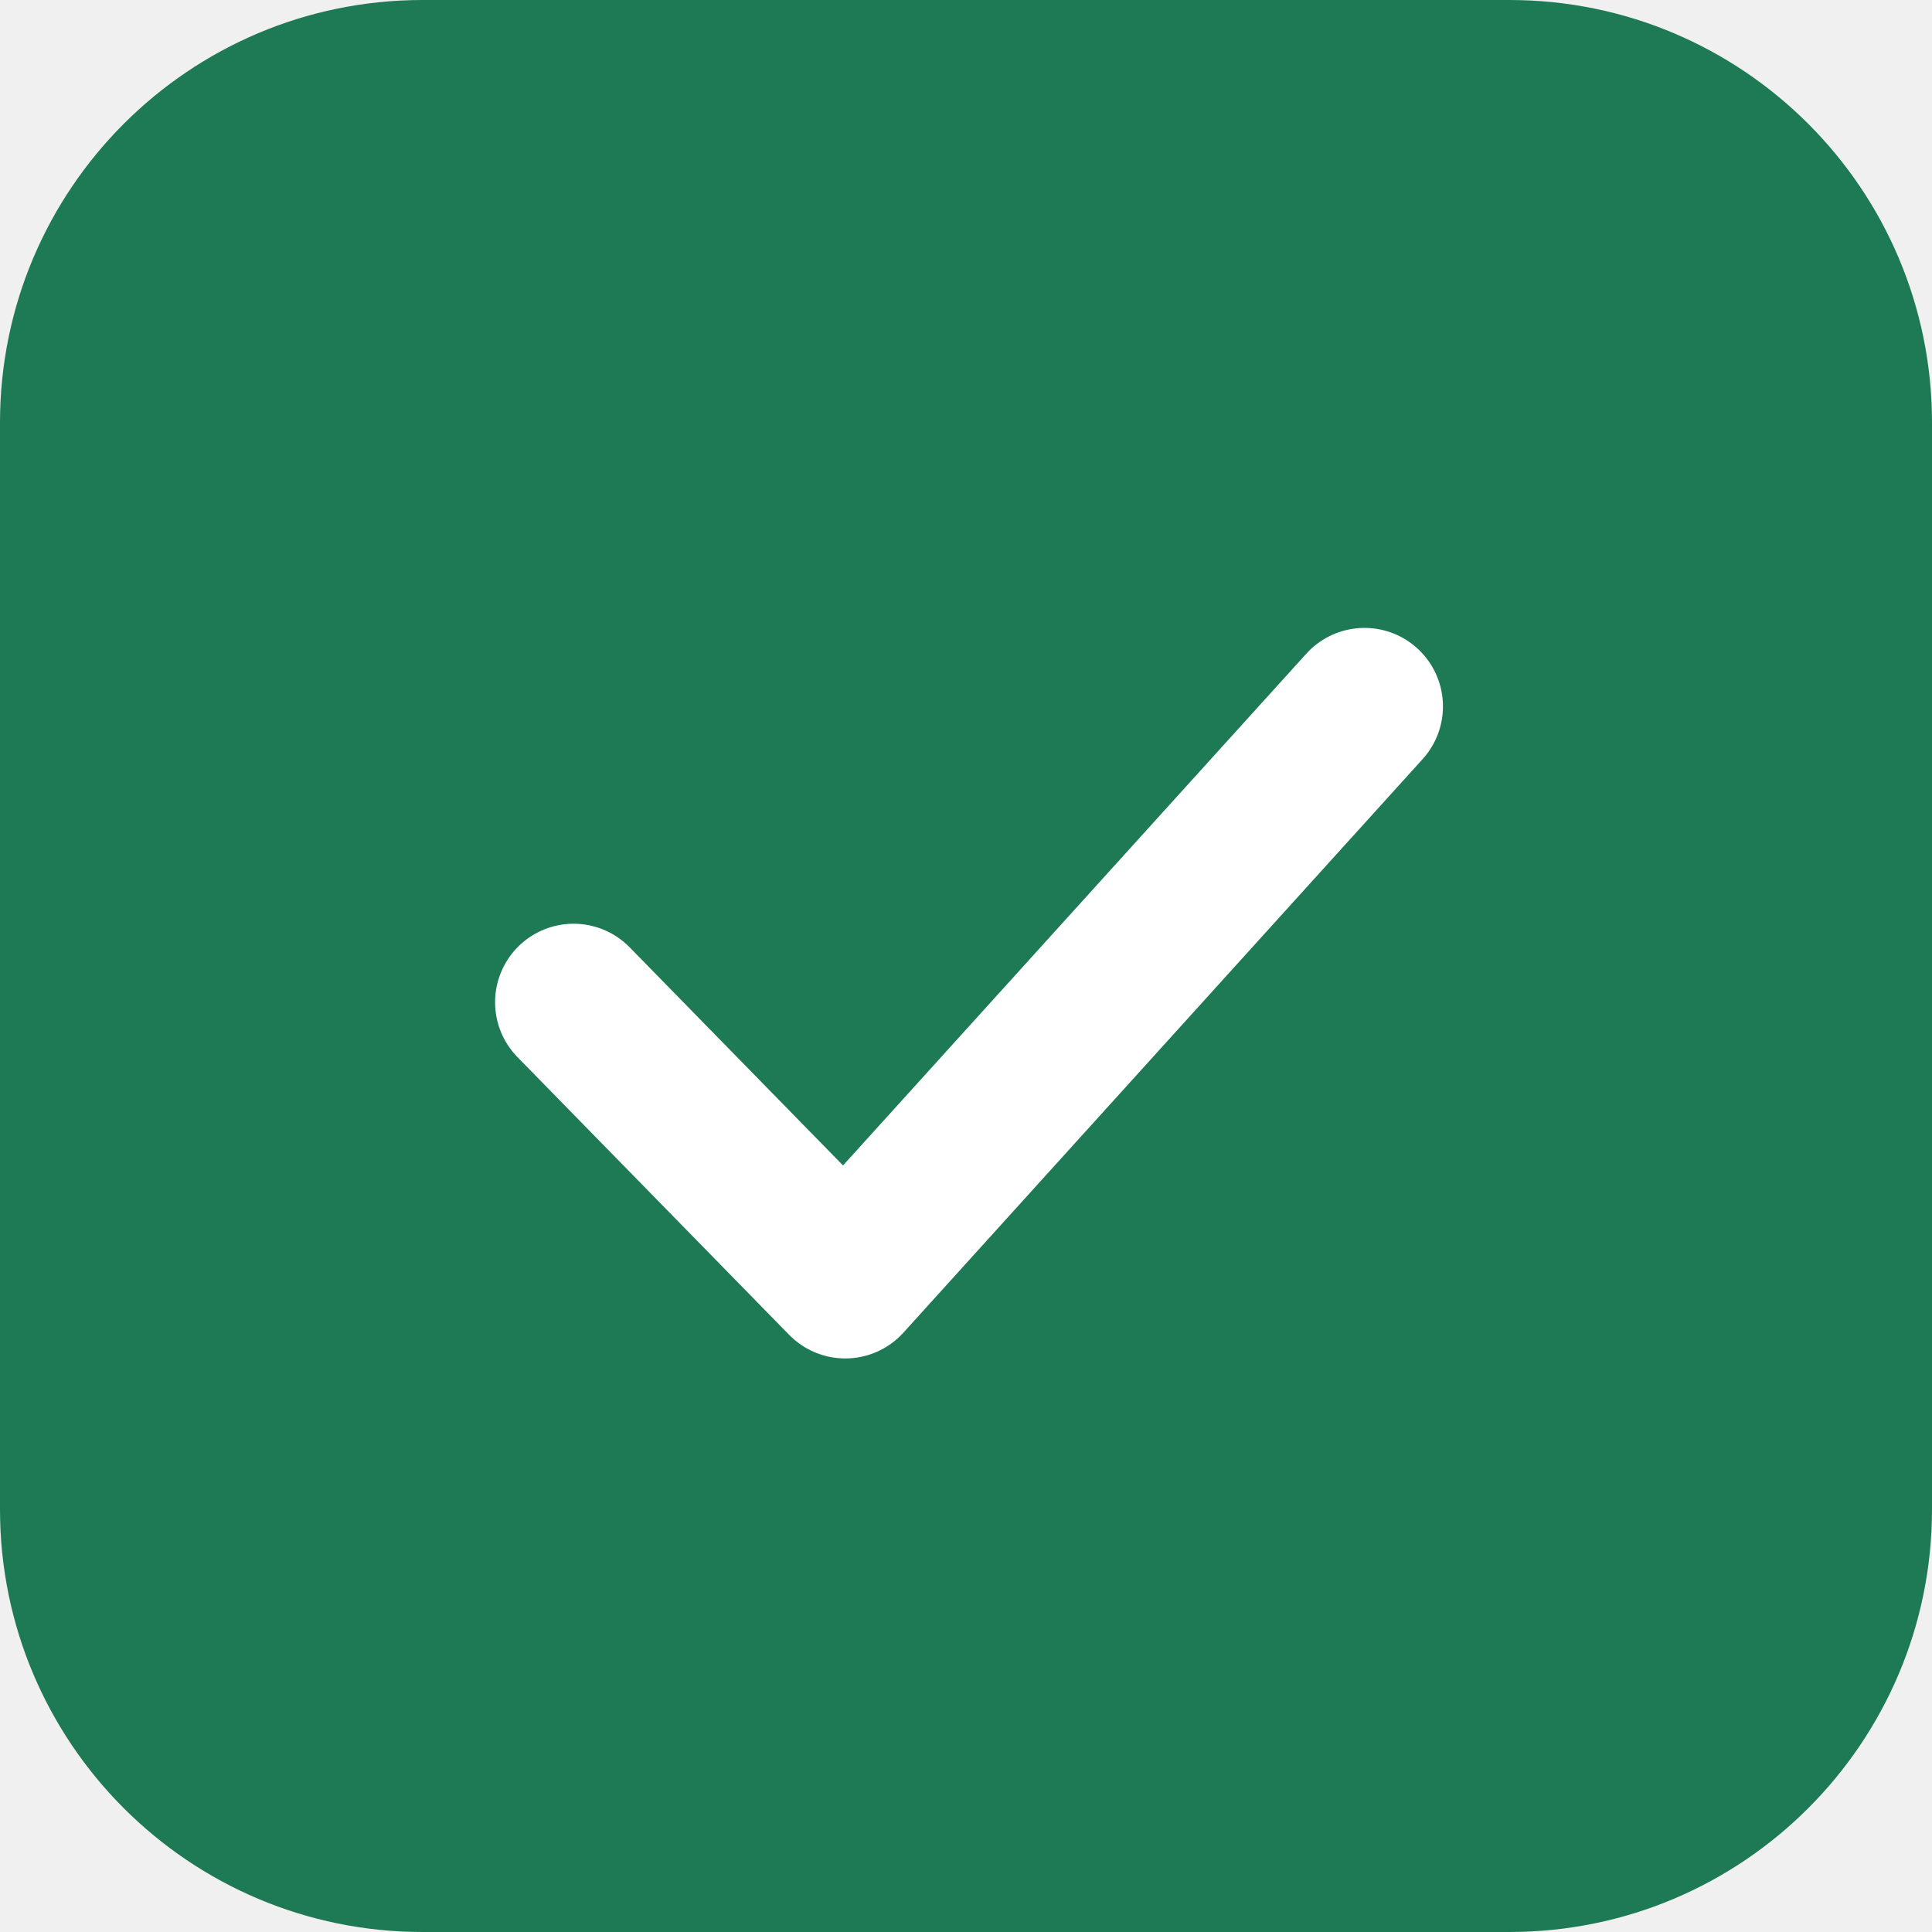
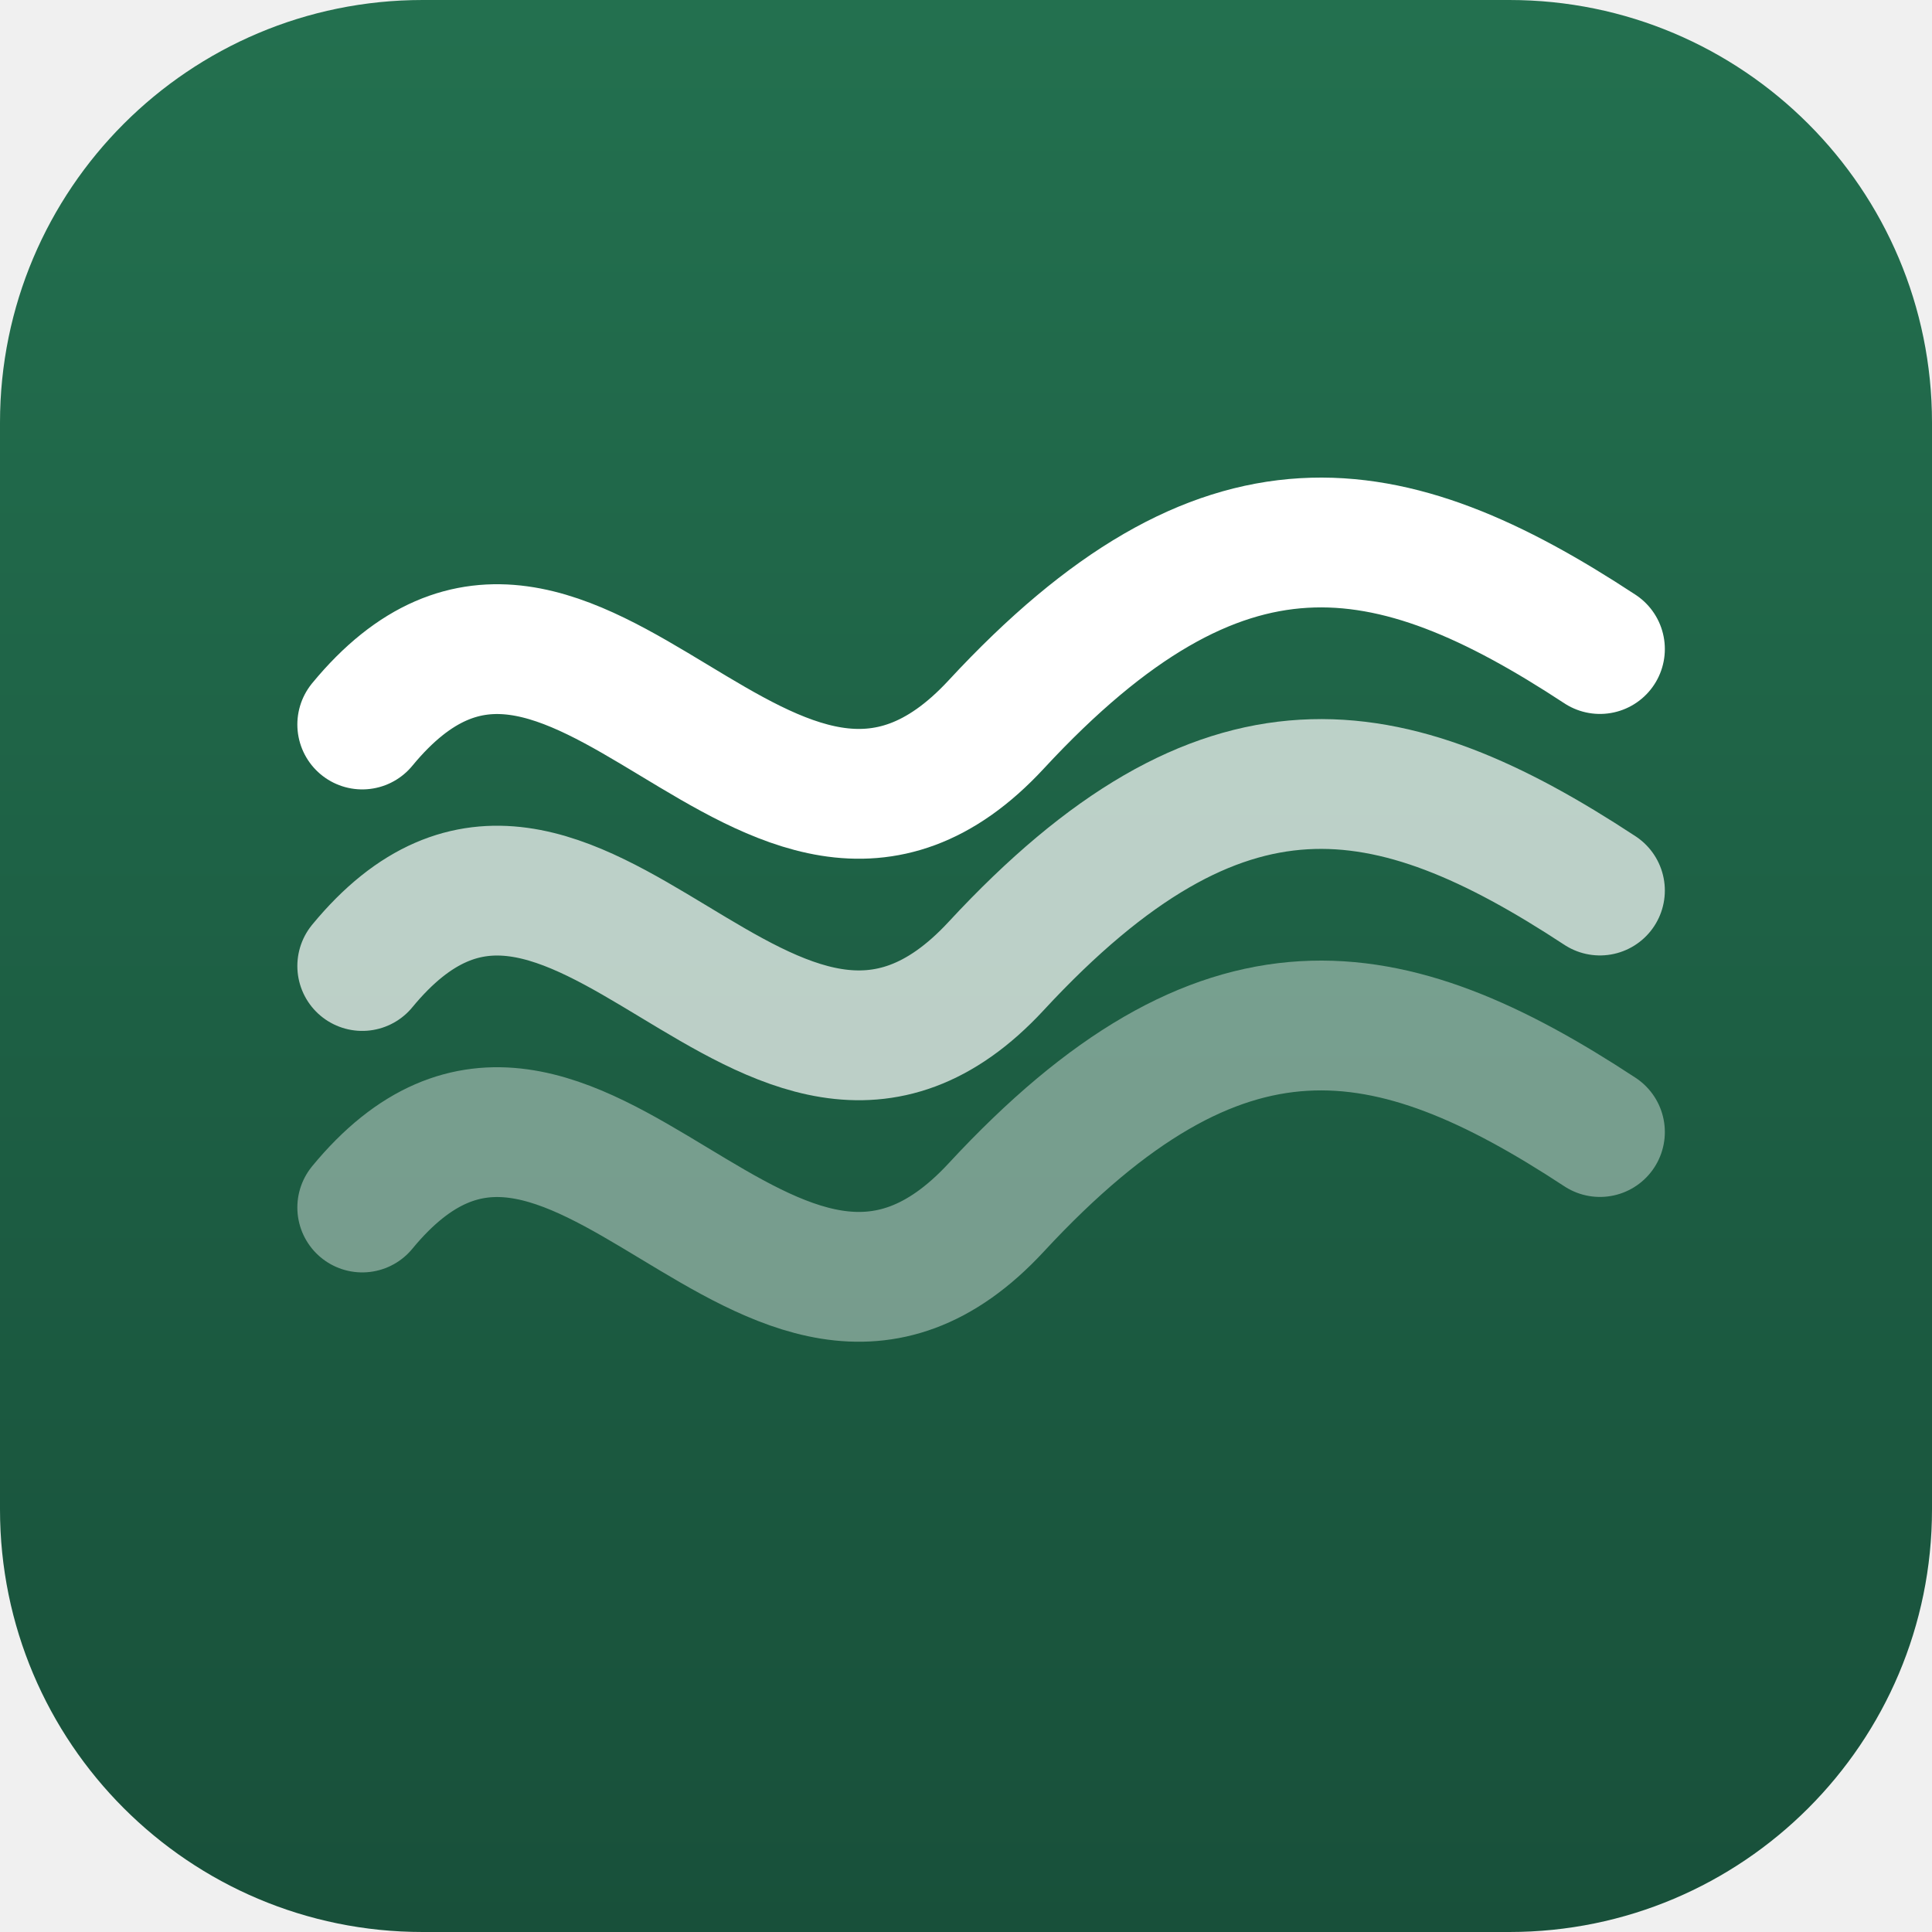
<svg xmlns="http://www.w3.org/2000/svg" viewBox="0 0 64 64">
-   <rect width="64" height="64" rx="14" fill="#1e7a54" />
-   <path d="M19 33.2l9 9.2 17.2-19" fill="none" stroke="#ffffff" stroke-width="5.2" stroke-linecap="round" stroke-linejoin="round" />
+   <defs>
+     <linearGradient id="g" x1="0" y1="0" x2="0" y2="64" gradientUnits="userSpaceOnUse">
+       <stop offset="0" stop-color="#23704f" />
+       <stop offset="1" stop-color="#18503a" />
+     </linearGradient>
+   </defs>
+   <rect width="64" height="64" rx="14" fill="url(#g)" />
+   <path d="M12 24c7-8.5 13.5 8.1 21 0s13-7.1 20-2.5" fill="none" stroke="#ffffff" stroke-width="4.3" stroke-linecap="round" />
+   <path d="M12 32c7-8.5 13.5 8.1 21 0s13-7.1 20-2.5" fill="none" stroke="#ffffff" stroke-opacity=".7" stroke-width="4.3" stroke-linecap="round" />
+   <path d="M12 40c7-8.5 13.5 8.1 21 0s13-7.1 20-2.5" fill="none" stroke="#ffffff" stroke-opacity=".4" stroke-width="4.3" stroke-linecap="round" />
</svg>
